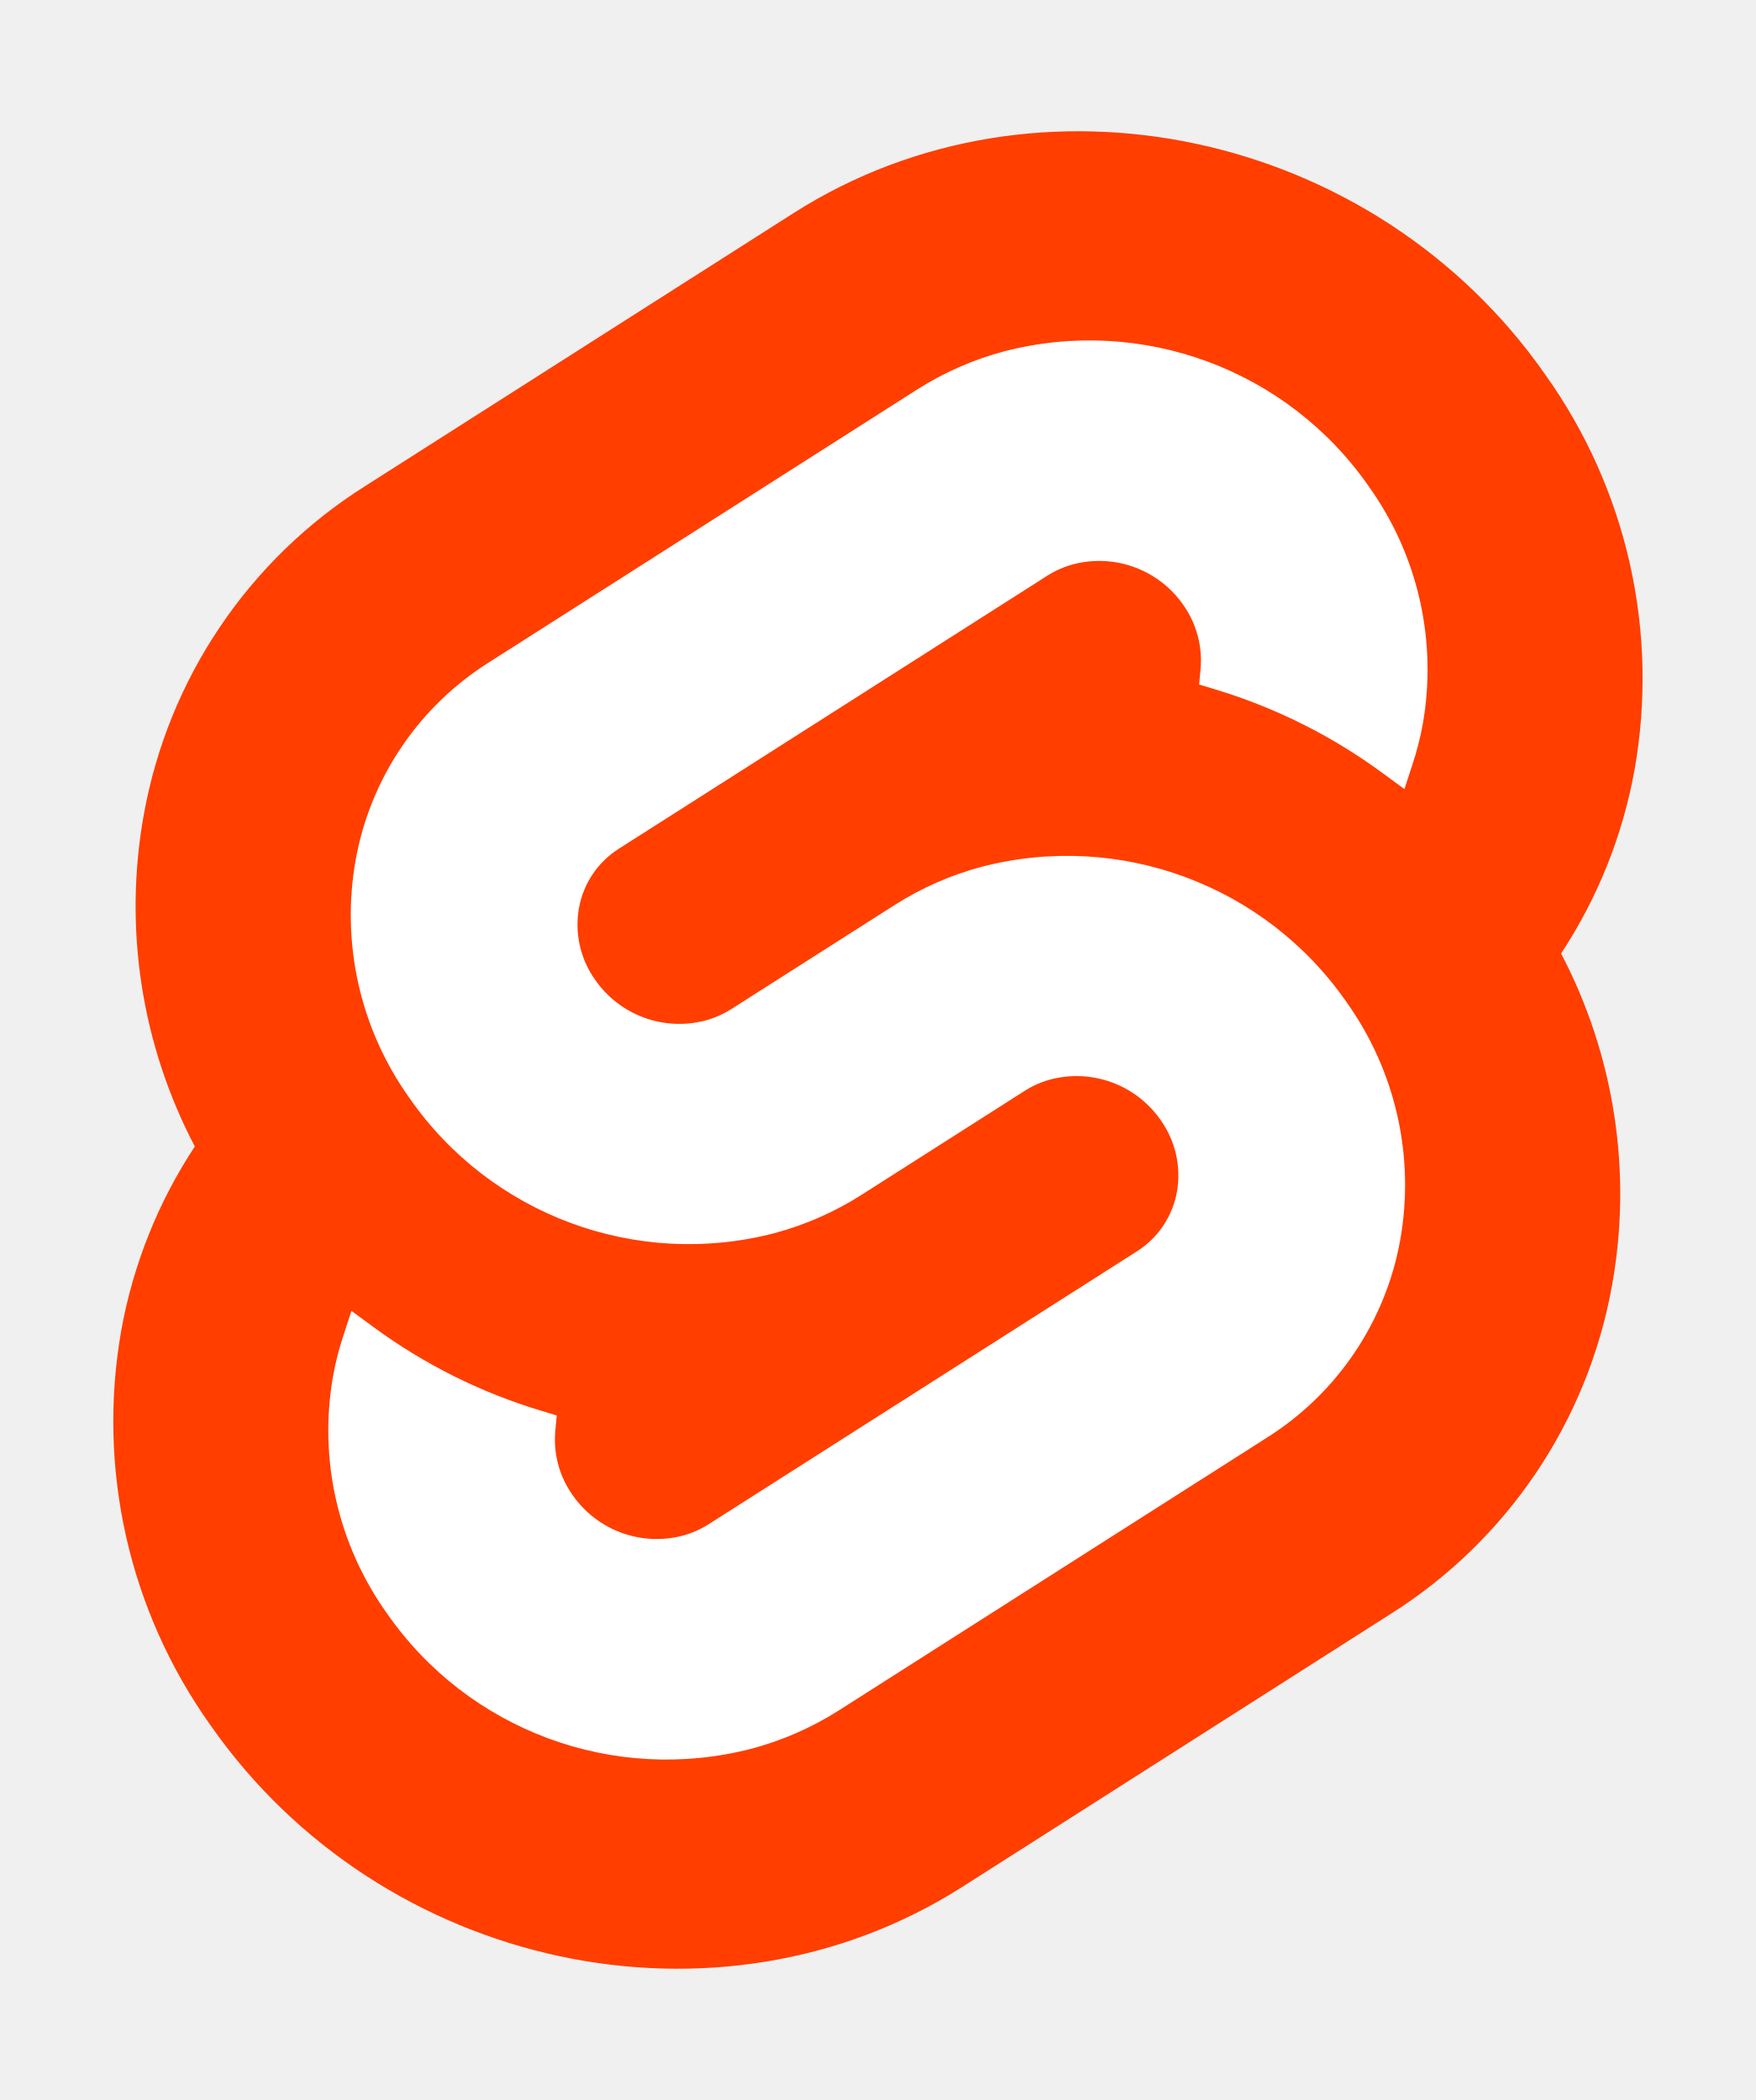
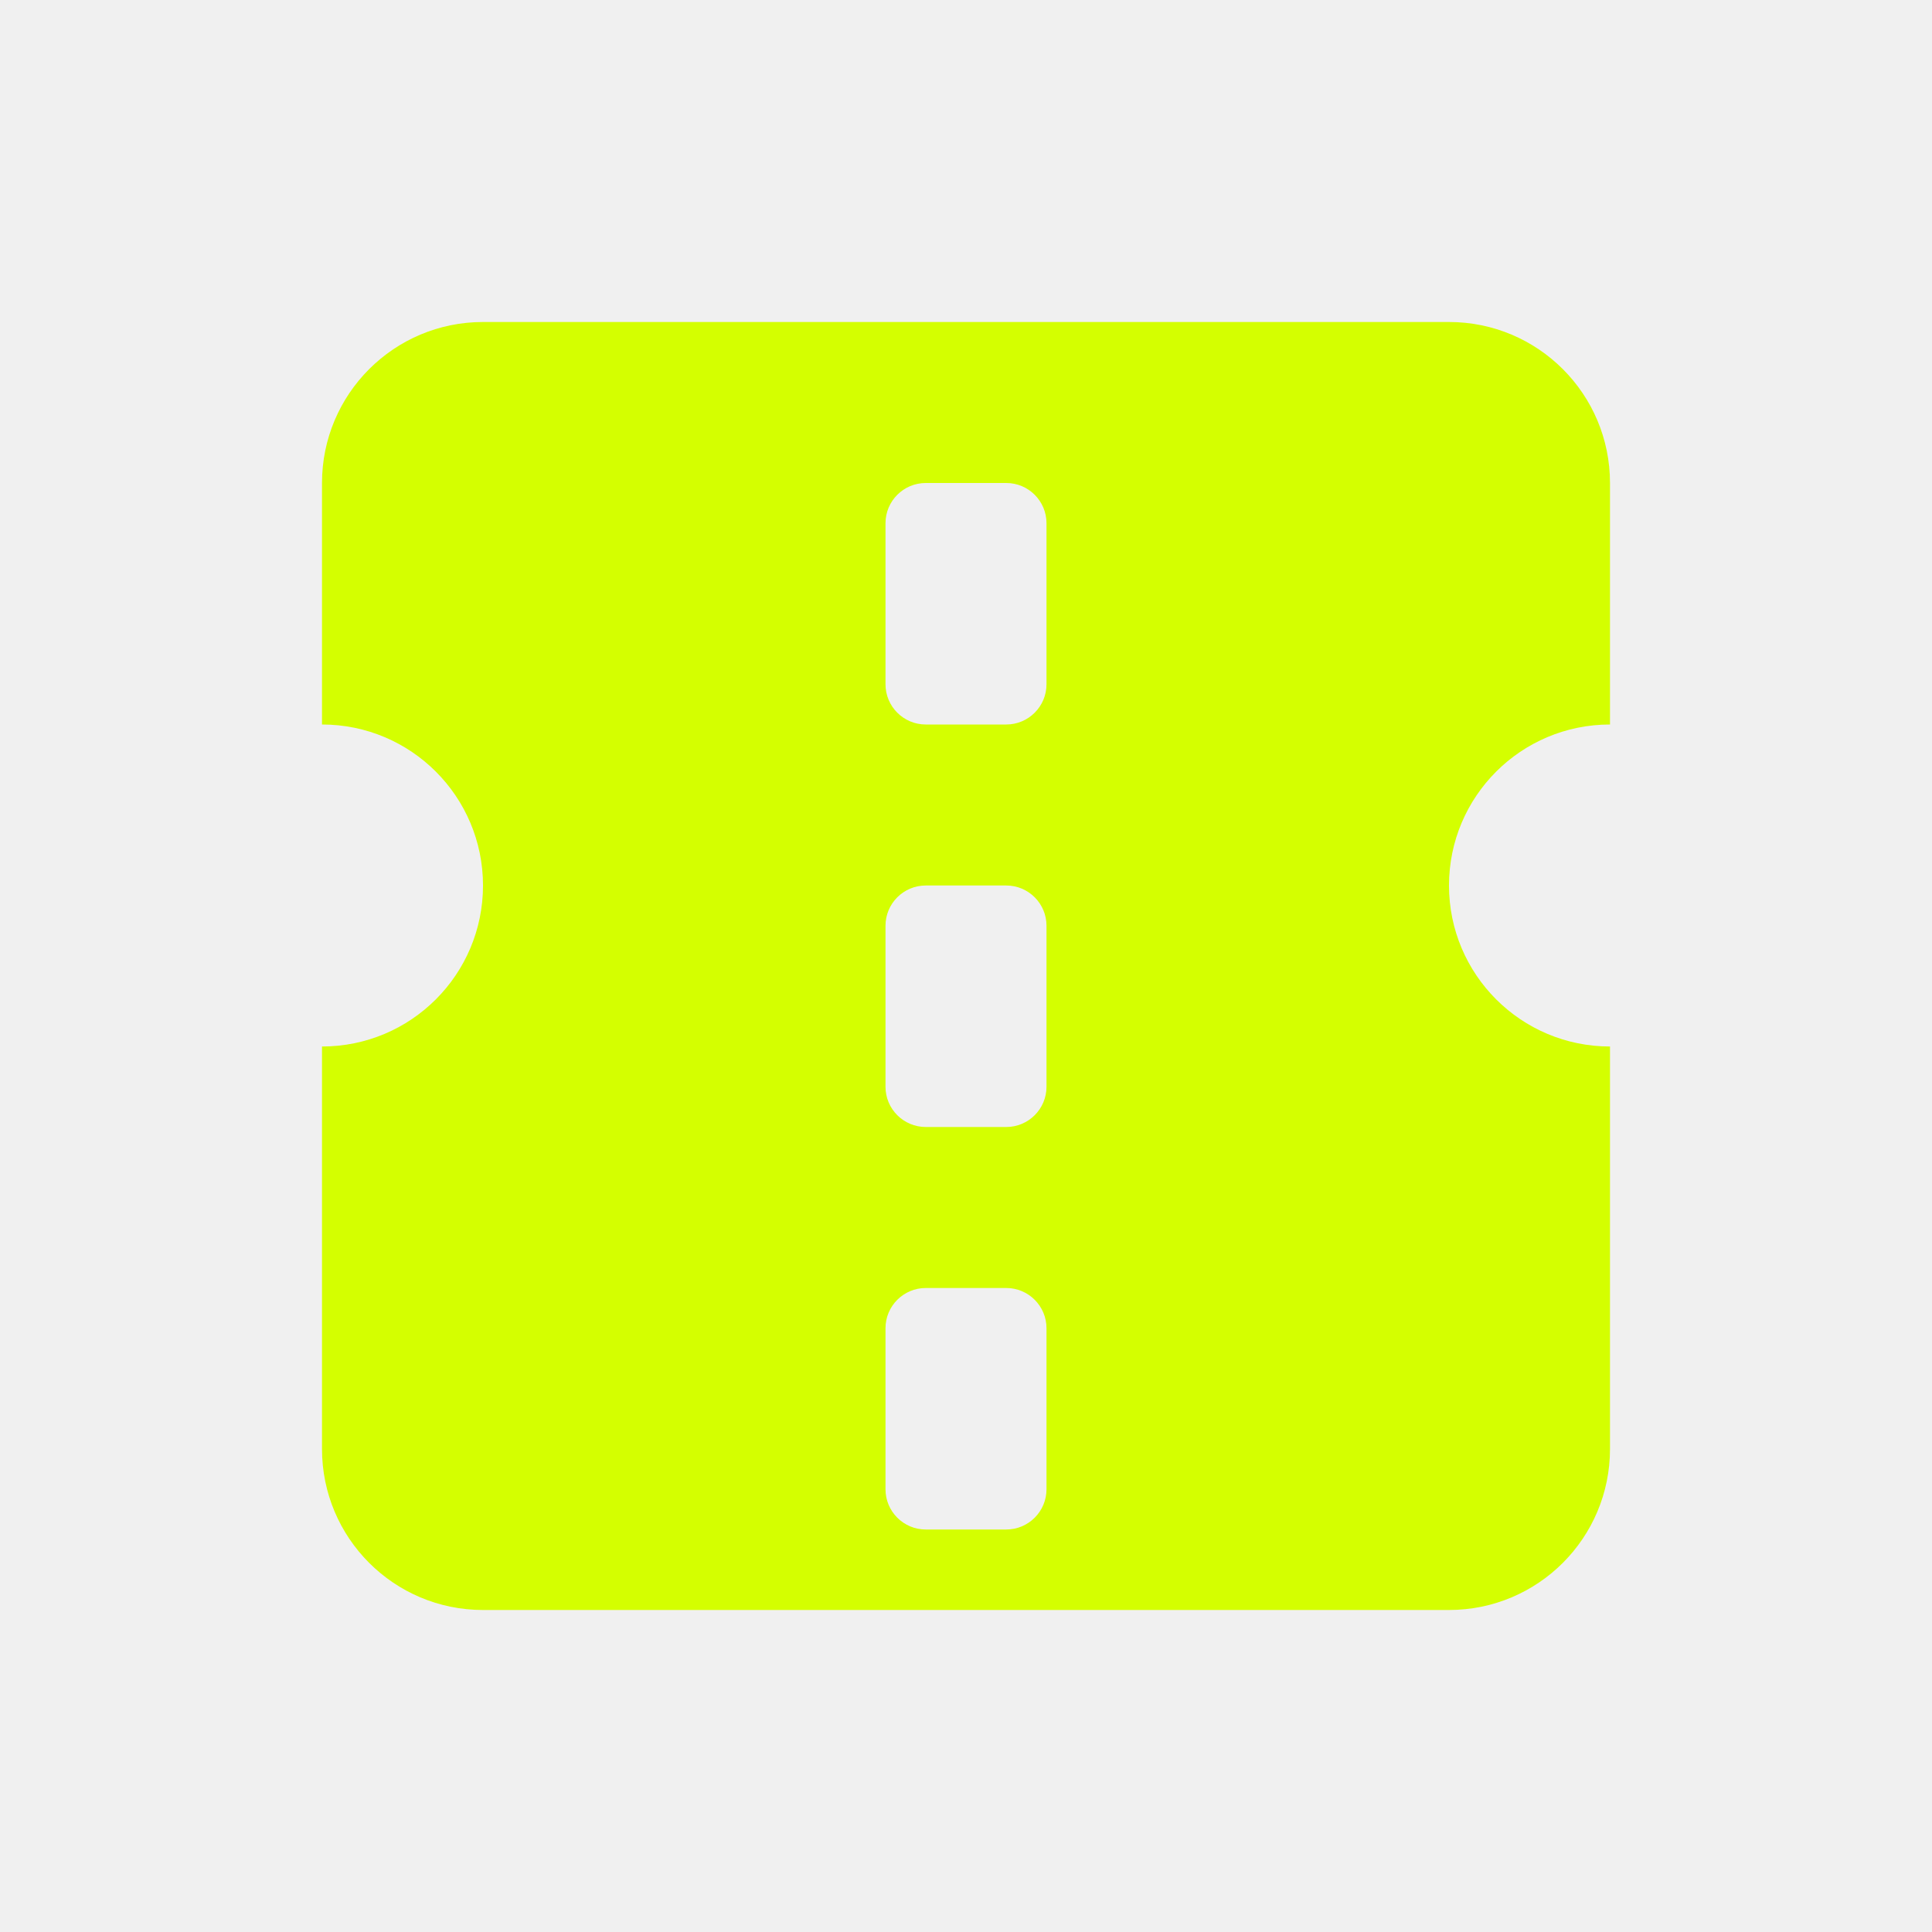
- <svg xmlns="http://www.w3.org/2000/svg" width="107" height="128" viewBox="0 0 107 128">
-   <path d="M94.157 22.819c-10.4-14.885-30.94-19.297-45.792-9.835L22.282 29.608A29.92 29.92 0 0 0 8.764 49.65a31.5 31.5 0 0 0 3.108 20.231 30 30 0 0 0-4.477 11.183 31.9 31.9 0 0 0 5.448 24.116c10.402 14.887 30.942 19.297 45.791 9.835l26.083-16.624A29.92 29.92 0 0 0 98.235 78.35a31.53 31.53 0 0 0-3.105-20.232 30 30 0 0 0 4.474-11.182 31.88 31.88 0 0 0-5.447-24.116" style="fill:#ff3e00" />
-   <path d="M45.817 106.582a20.72 20.72 0 0 1-22.237-8.243 19.17 19.17 0 0 1-3.277-14.503 18 18 0 0 1 .624-2.435l.49-1.498 1.337.981a33.6 33.6 0 0 0 10.203 5.098l.97.294-.09.968a5.85 5.85 0 0 0 1.052 3.878 6.24 6.24 0 0 0 6.695 2.485 5.8 5.8 0 0 0 1.603-.704L69.27 76.28a5.43 5.43 0 0 0 2.45-3.631 5.8 5.8 0 0 0-.987-4.371 6.24 6.24 0 0 0-6.698-2.487 5.7 5.7 0 0 0-1.6.704l-9.953 6.345a19 19 0 0 1-5.296 2.326 20.72 20.72 0 0 1-22.237-8.243 19.17 19.17 0 0 1-3.277-14.502 17.99 17.99 0 0 1 8.13-12.052l26.081-16.623a19 19 0 0 1 5.3-2.329 20.72 20.72 0 0 1 22.237 8.243 19.17 19.17 0 0 1 3.277 14.503 18 18 0 0 1-.624 2.435l-.49 1.498-1.337-.98a33.6 33.6 0 0 0-10.203-5.1l-.97-.294.09-.968a5.86 5.86 0 0 0-1.052-3.878 6.24 6.24 0 0 0-6.696-2.485 5.8 5.8 0 0 0-1.602.704L37.73 51.72a5.42 5.42 0 0 0-2.449 3.63 5.79 5.79 0 0 0 .986 4.372 6.24 6.24 0 0 0 6.698 2.486 5.8 5.8 0 0 0 1.602-.704l9.952-6.342a19 19 0 0 1 5.295-2.328 20.72 20.72 0 0 1 22.237 8.242 19.17 19.17 0 0 1 3.277 14.503 18 18 0 0 1-8.13 12.053l-26.081 16.622a19 19 0 0 1-5.3 2.328" style="fill:#fff" />
+ <svg xmlns="http://www.w3.org/2000/svg" viewBox="0 0 24 24" fill="#D4FF00">
+   <path fill-rule="evenodd" clip-rule="evenodd" d="M6 4C4.895 4 4 4.895 4 6V9C5.105 9 6 9.895 6 11C6 12.105 5.105 13 4 13V18C4 19.105 4.895 20 6 20H18C19.105 20 20 19.105 20 18V13C18.895 13 18 12.105 18 11C18 9.895 18.895 9 20 9V6C20 4.895 19.105 4 18 4H6ZM11.5 6C11.224 6 11 6.224 11 6.5V8.5C11 8.776 11.224 9 11.5 9H12.5C12.776 9 13 8.776 13 8.5V6.5C13 6.224 12.776 6 12.5 6H11.5ZM11 11.5C11 11.224 11.224 11 11.5 11H12.5C12.776 11 13 11.224 13 11.5V13.5C13 13.776 12.776 14 12.5 14H11.5C11.224 14 11 13.776 11 13.5V11.5ZM11.5 16C11.224 16 11 16.224 11 16.5V18.5C11 18.776 11.224 19 11.5 19H12.5C12.776 19 13 18.776 13 18.5V16.5C13 16.224 12.776 16 12.5 16H11.5Z" />
</svg>
